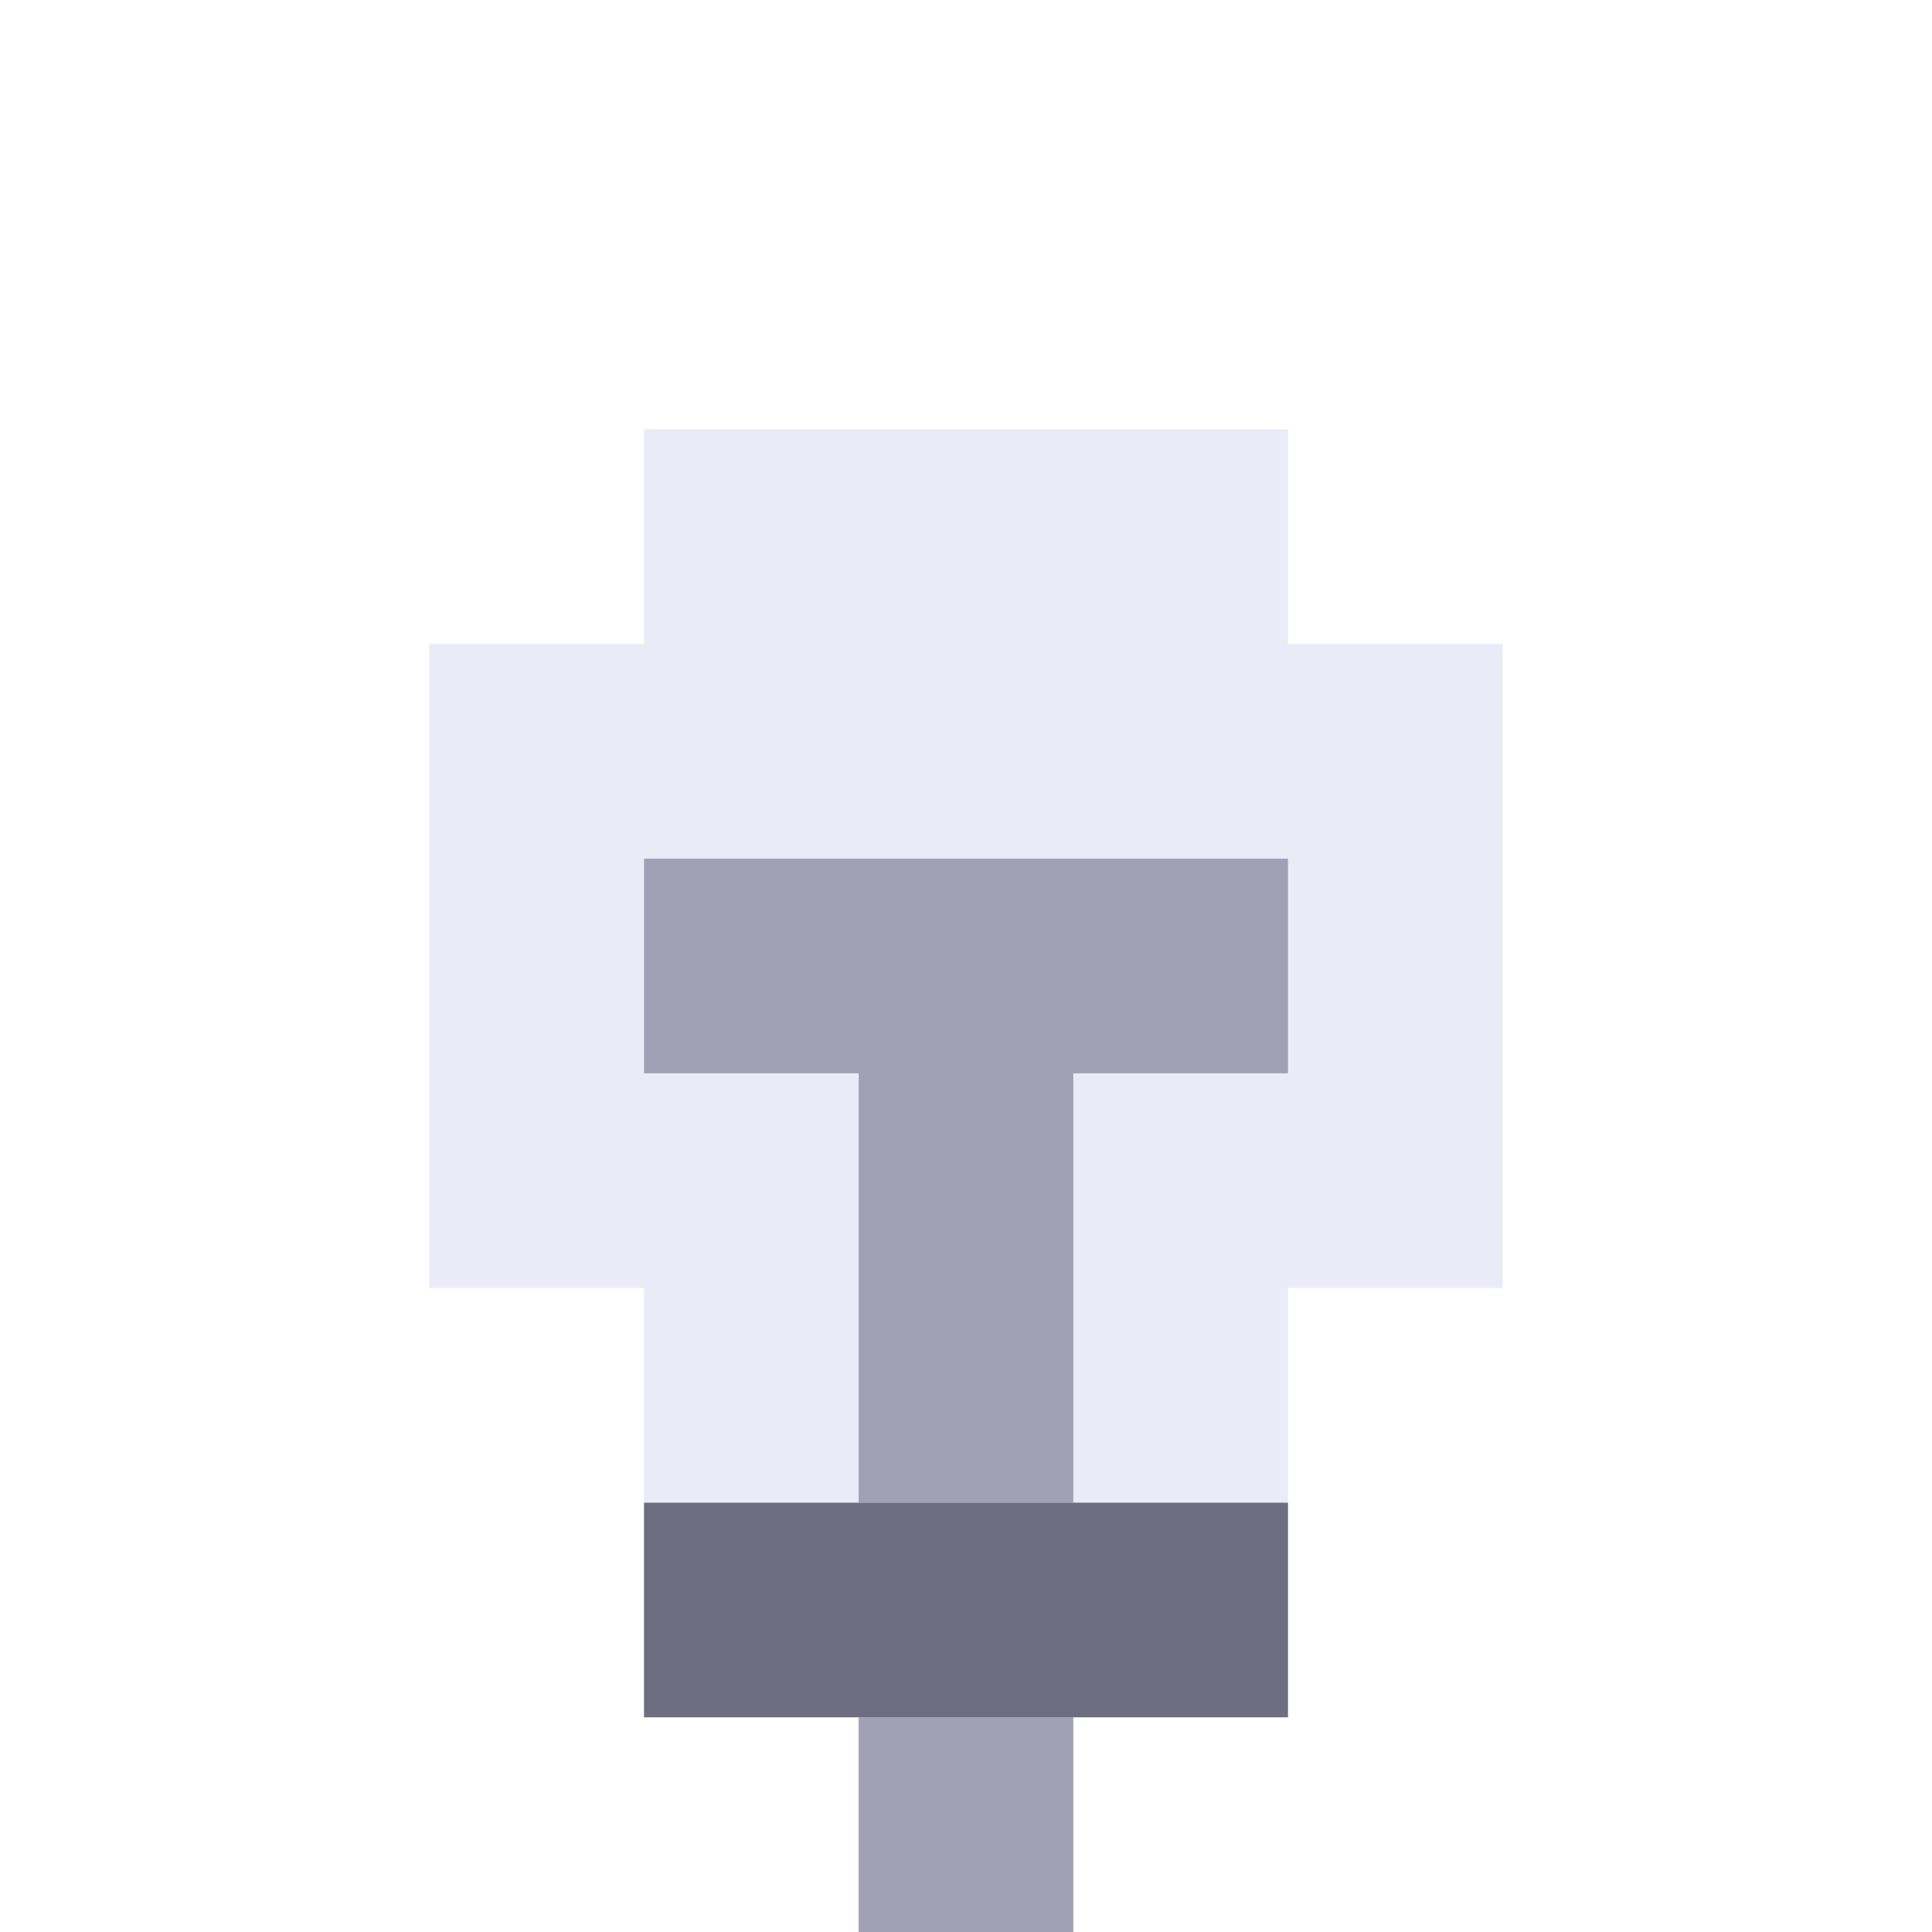
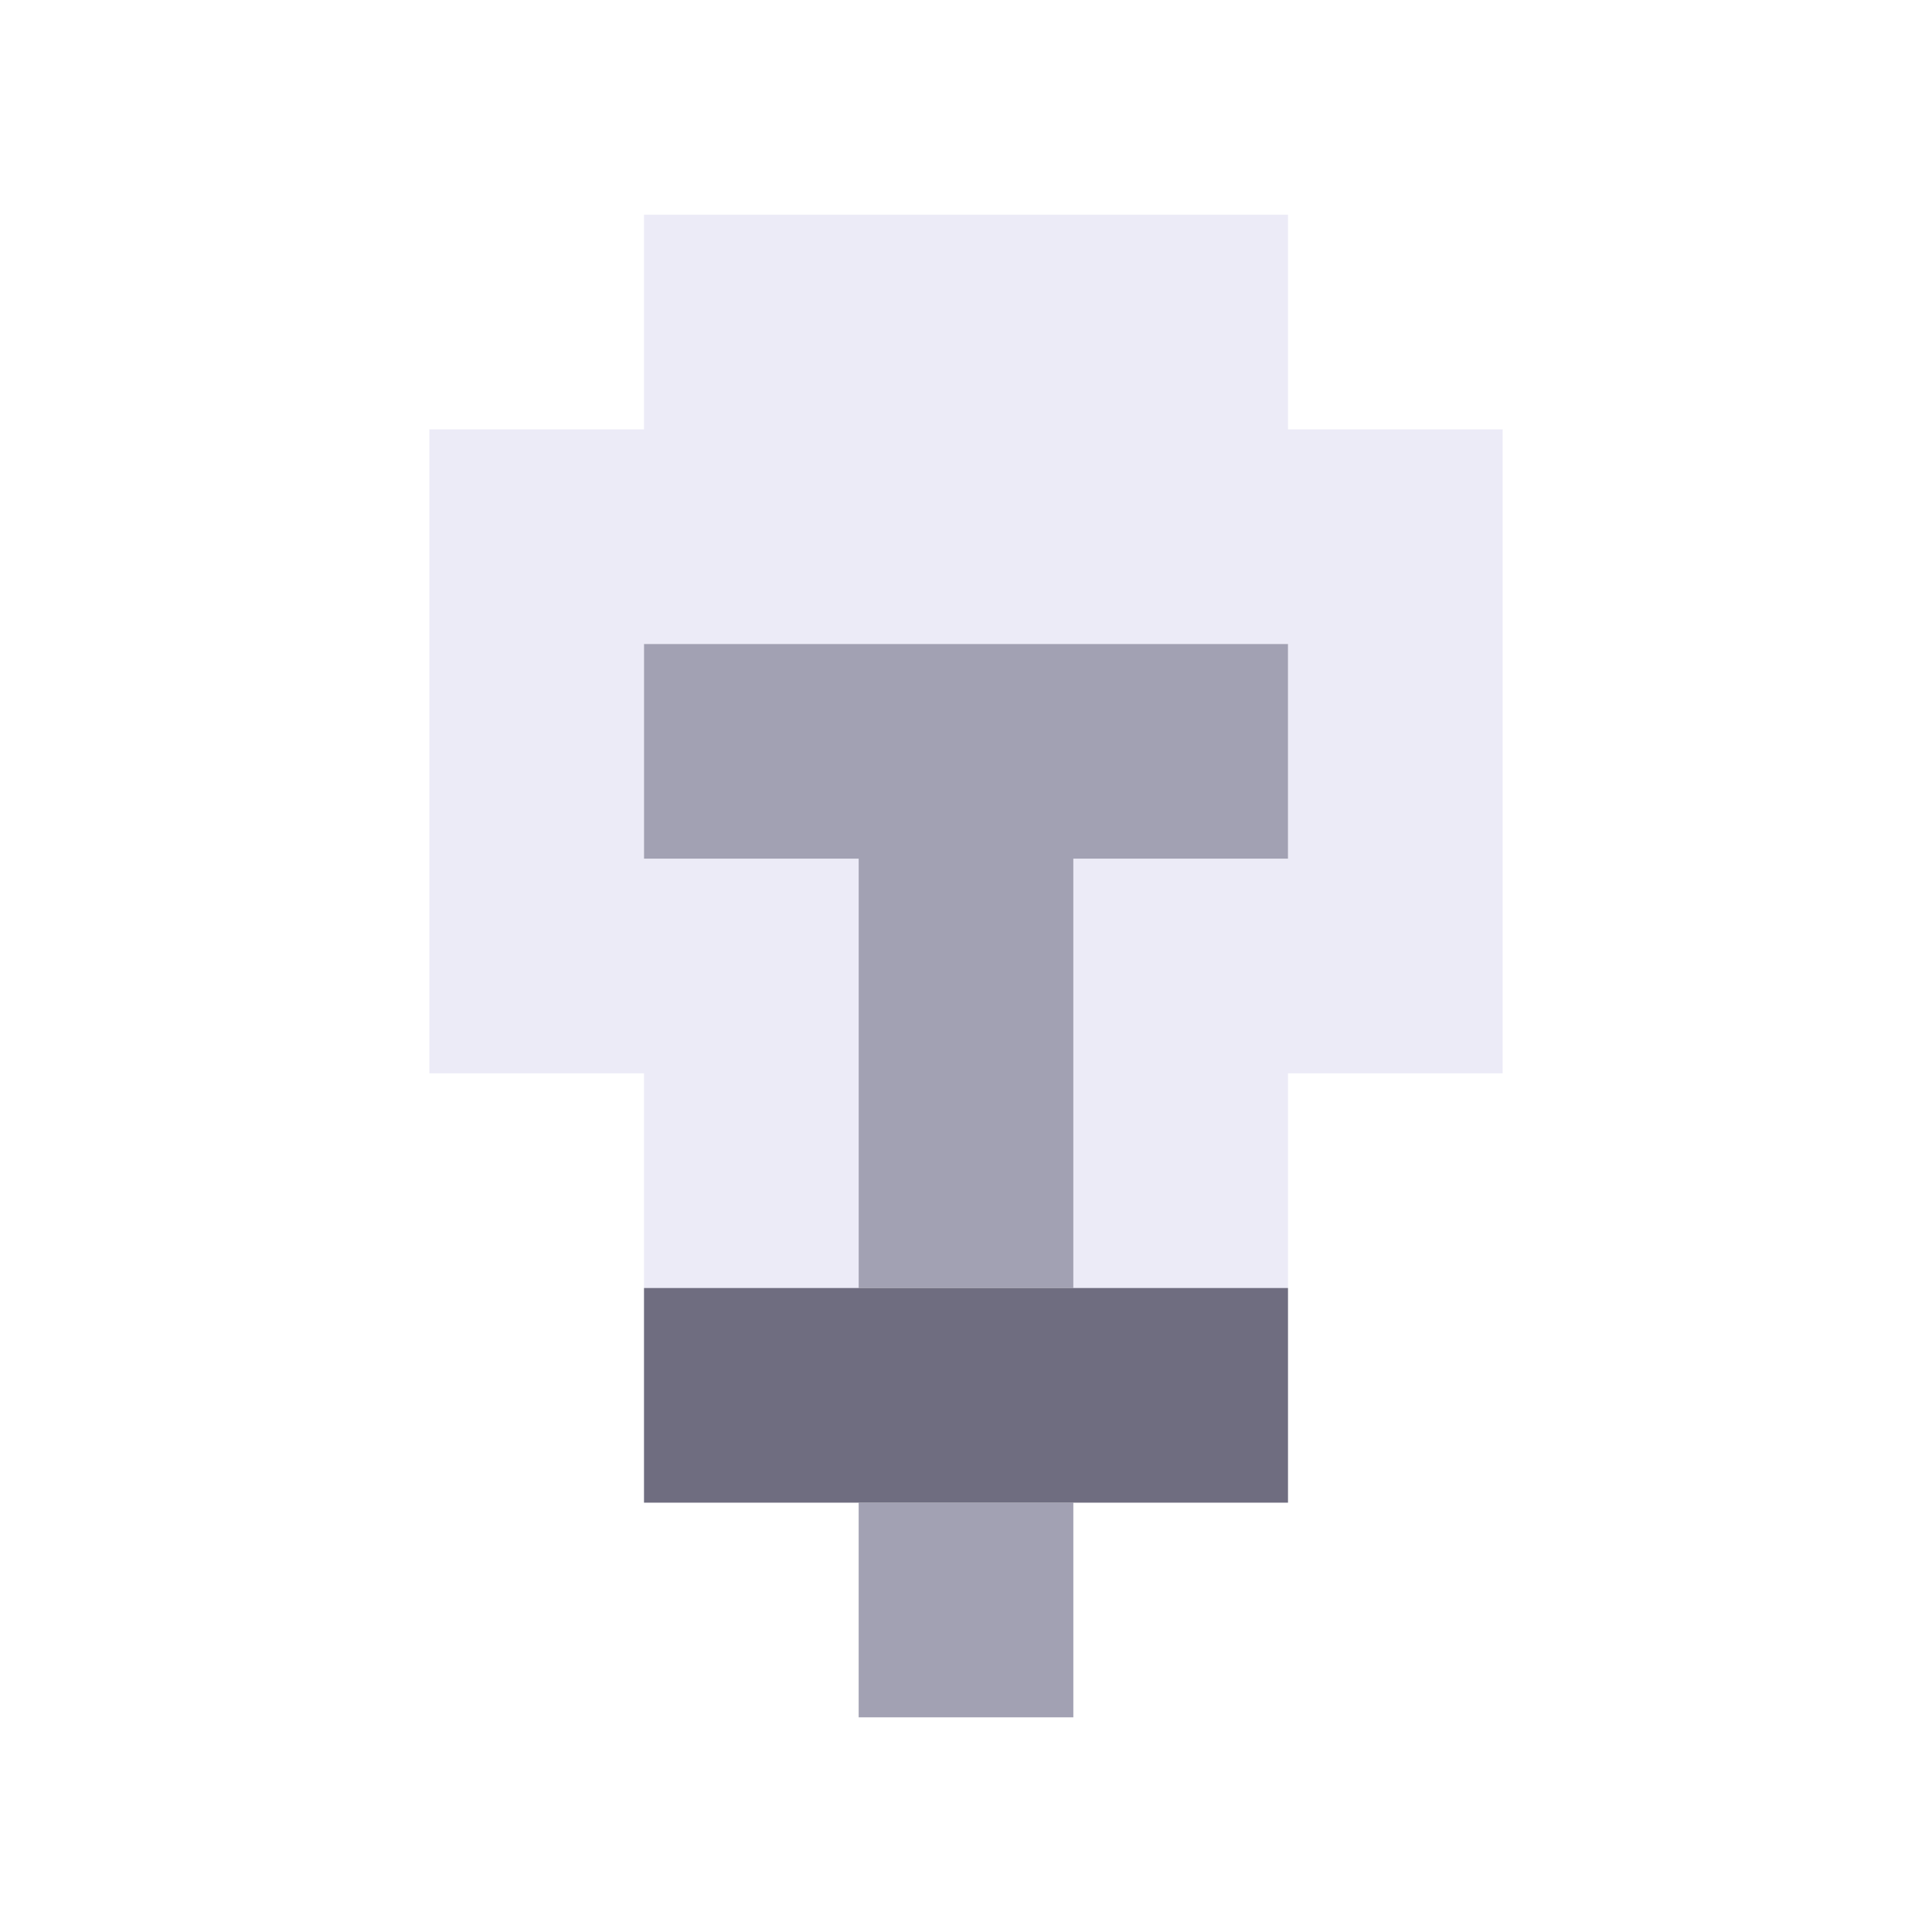
<svg xmlns="http://www.w3.org/2000/svg" viewBox="0 0 9 9" class="pixelicon-light-bulb-off">
-   <path fill="#EBEAF7" d="M6,4V5H5V7H6V6H7V3H6V2H3V3H2V6H3V7H4V5H3V4z" />
-   <path fill="#A1A0B4" d="M3,4V5H4V7H5V5H6V4z" />
-   <rect fill="#A1A0B4" x="4" y="8" width="1" height="1" />
-   <rect fill="#6F6D81" x="3" y="7" width="3" height="1" />
+   <path fill="#ECEBF7" d="M6,1H3V2H2V5H3V6H4V4H3V3H6V4H5V6H6V5H7V2H6z" />
+   <path fill="#A2A1B3" d="M6,4V3H3V4H4V6H5V4z" />
+   <rect fill="#A2A1B3" x="4" y="7" width="1" height="1" />
+   <rect fill="#6F6D80" x="3" y="6" width="3" height="1" />
</svg>
